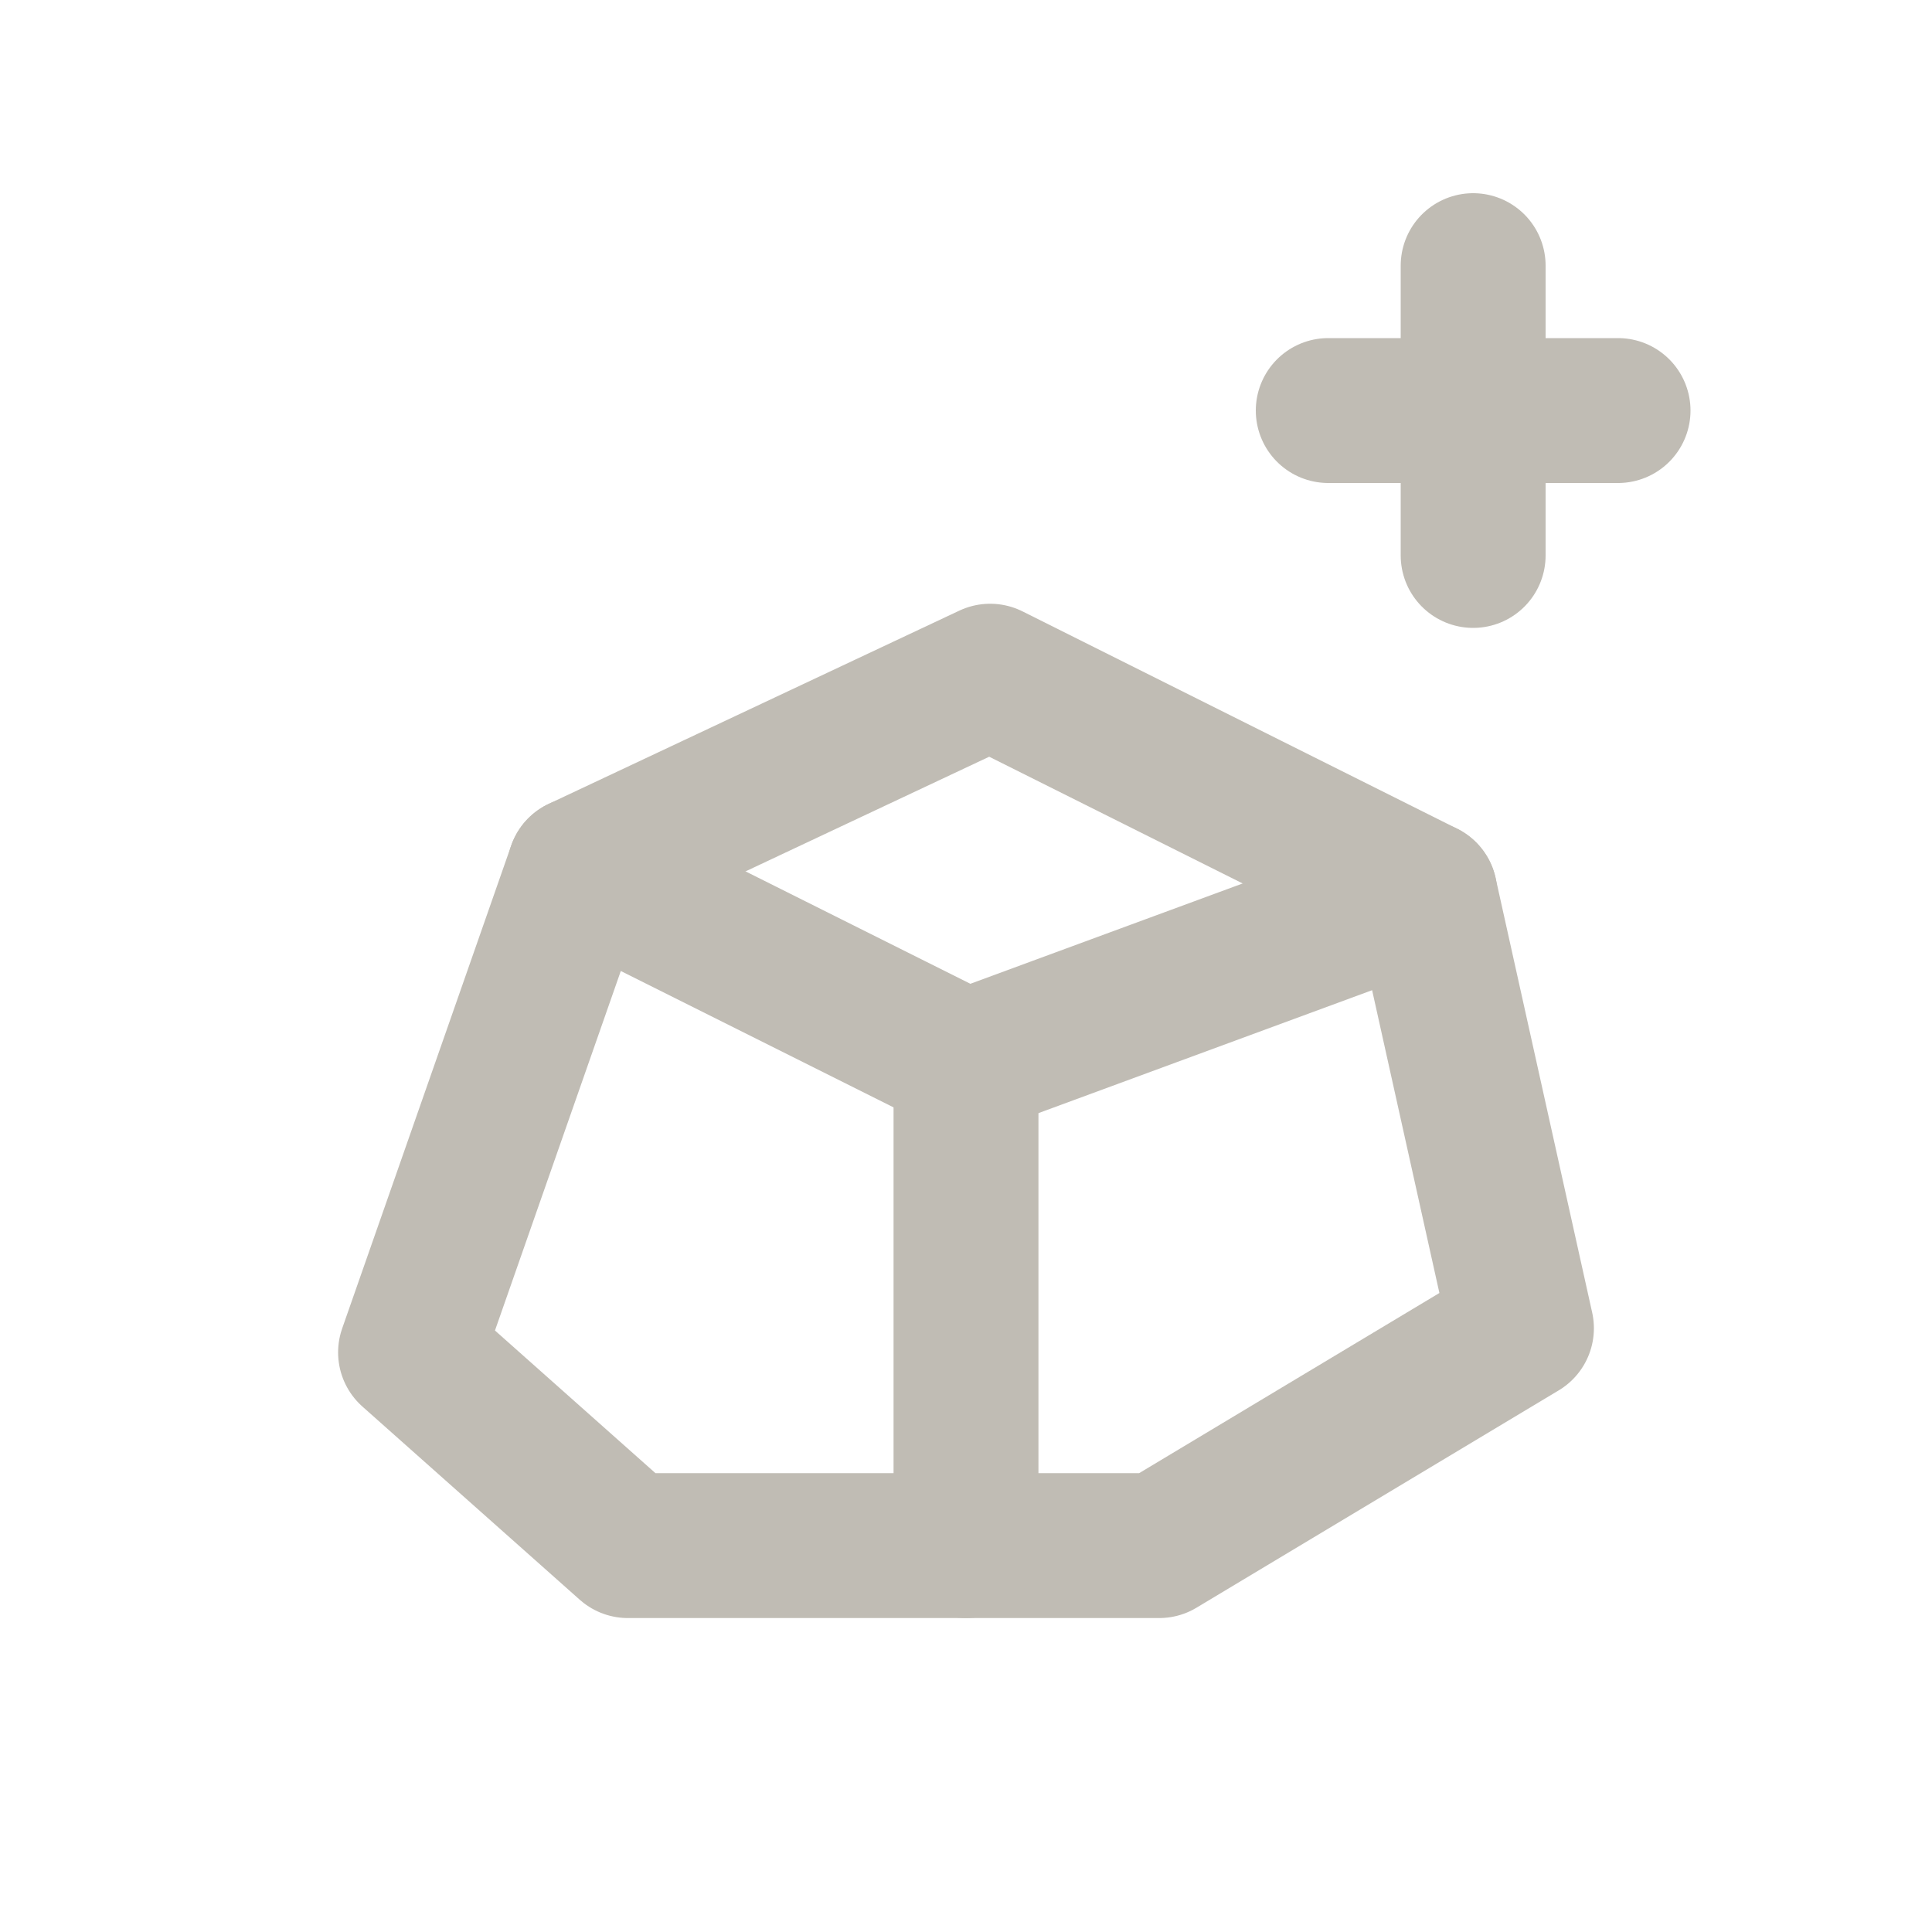
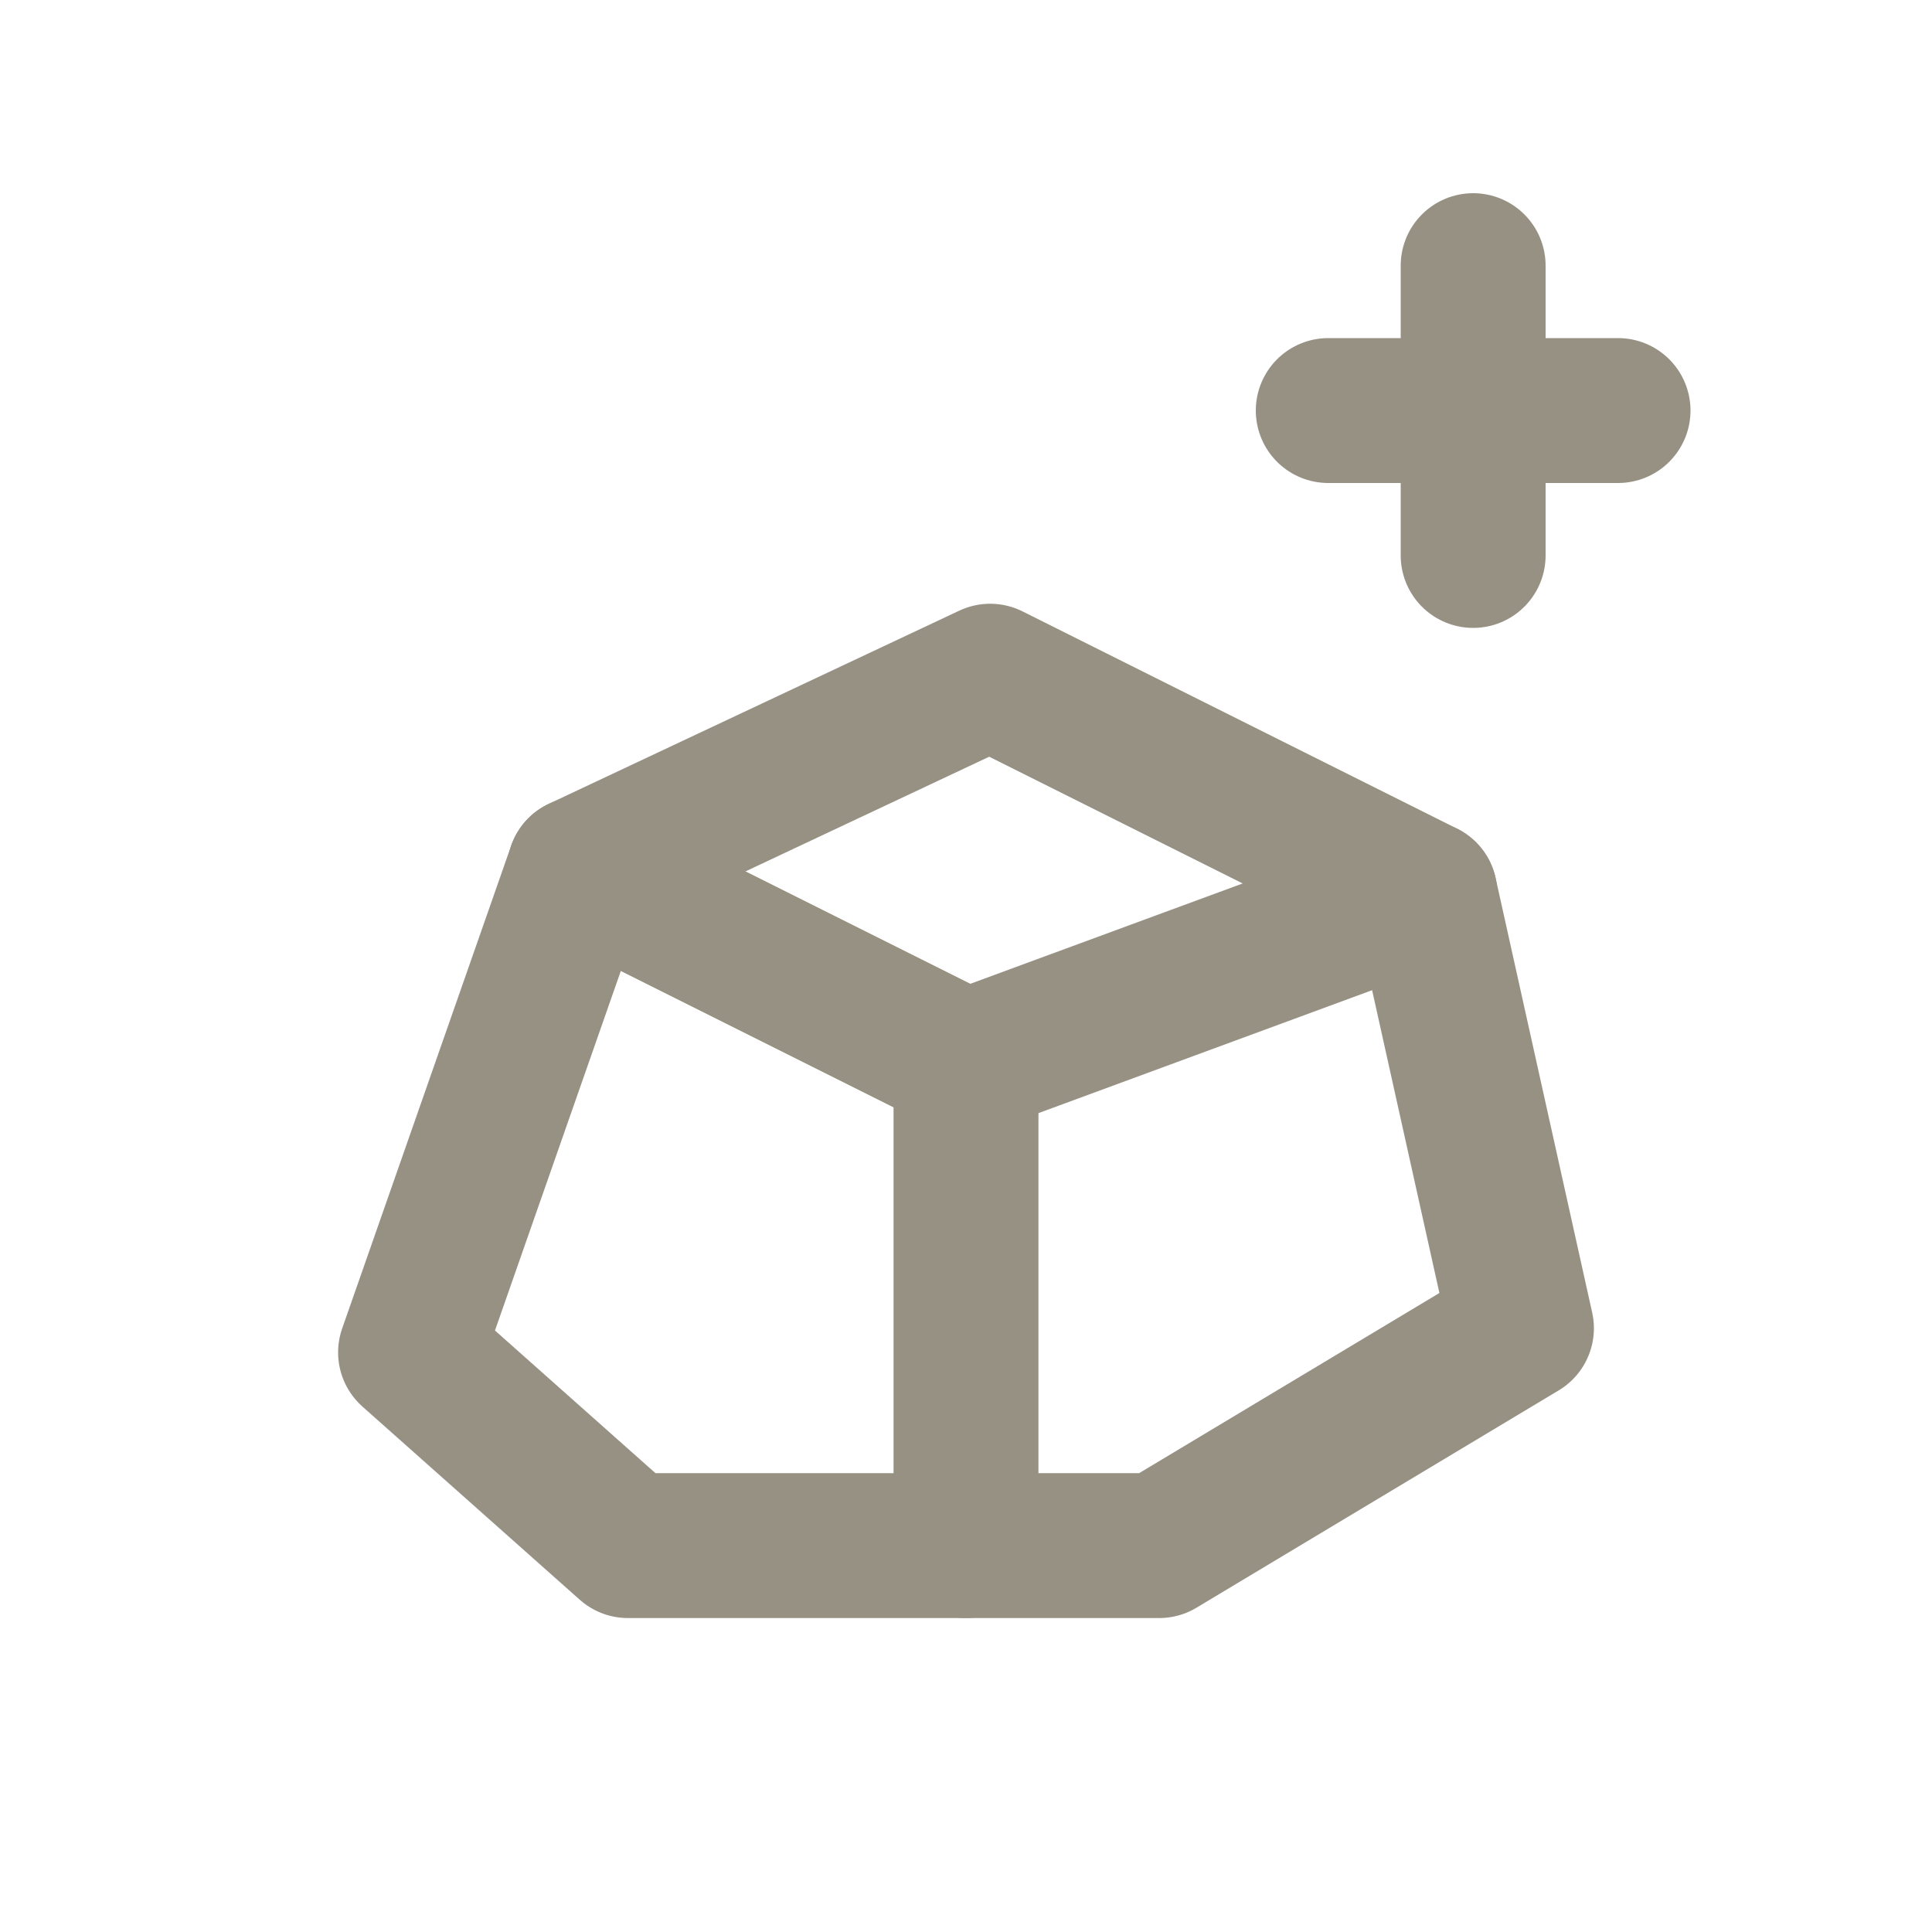
<svg xmlns="http://www.w3.org/2000/svg" viewBox="0 0 160 160">
-   <g fill="none" stroke="#8C8577" stroke-width="12" stroke-linecap="round" stroke-linejoin="round" opacity=".55">
+   <g fill="none" stroke="#8C8577" stroke-width="12" stroke-linecap="round" stroke-linejoin="round" opacity=".9">
    <path d="M34 112l14-40 34-16 36 18 8 36-30 18H52z" />
    <path d="M48 72l32 16 38-14" />
    <path d="M80 88v40" />
    <path d="M122 22v24" />
    <path d="M110 34h24" />
  </g>
</svg>
